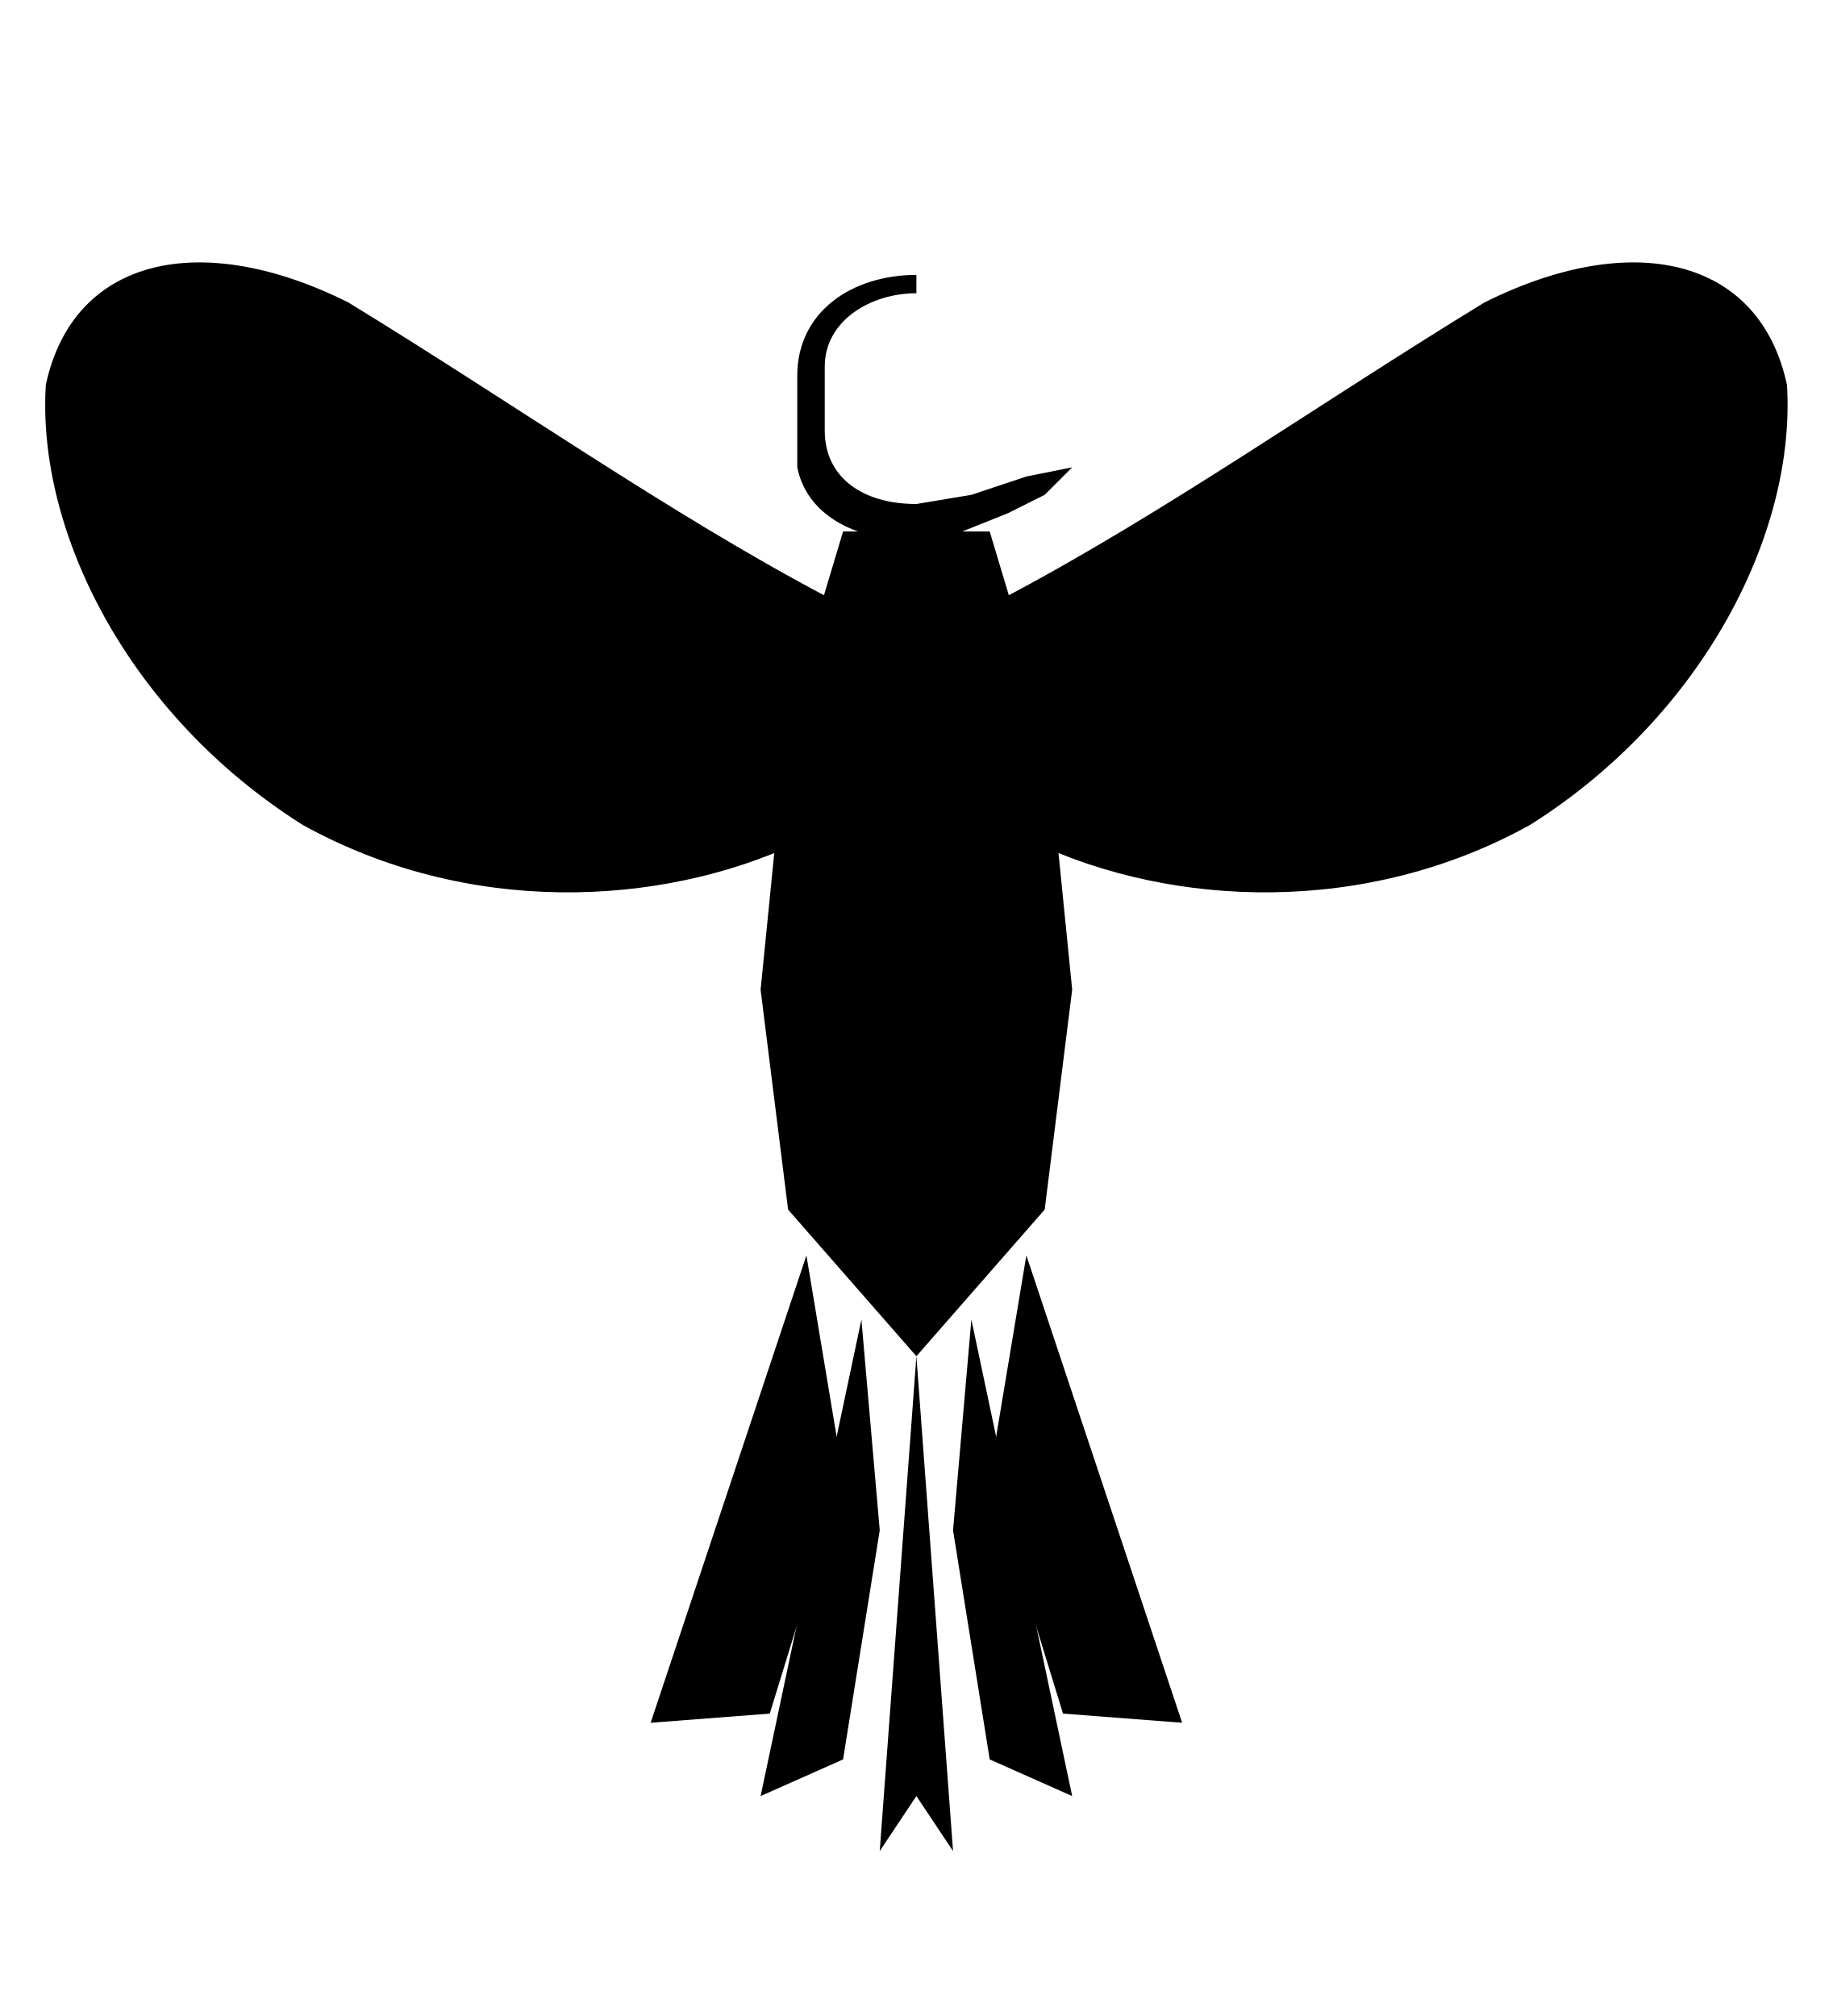
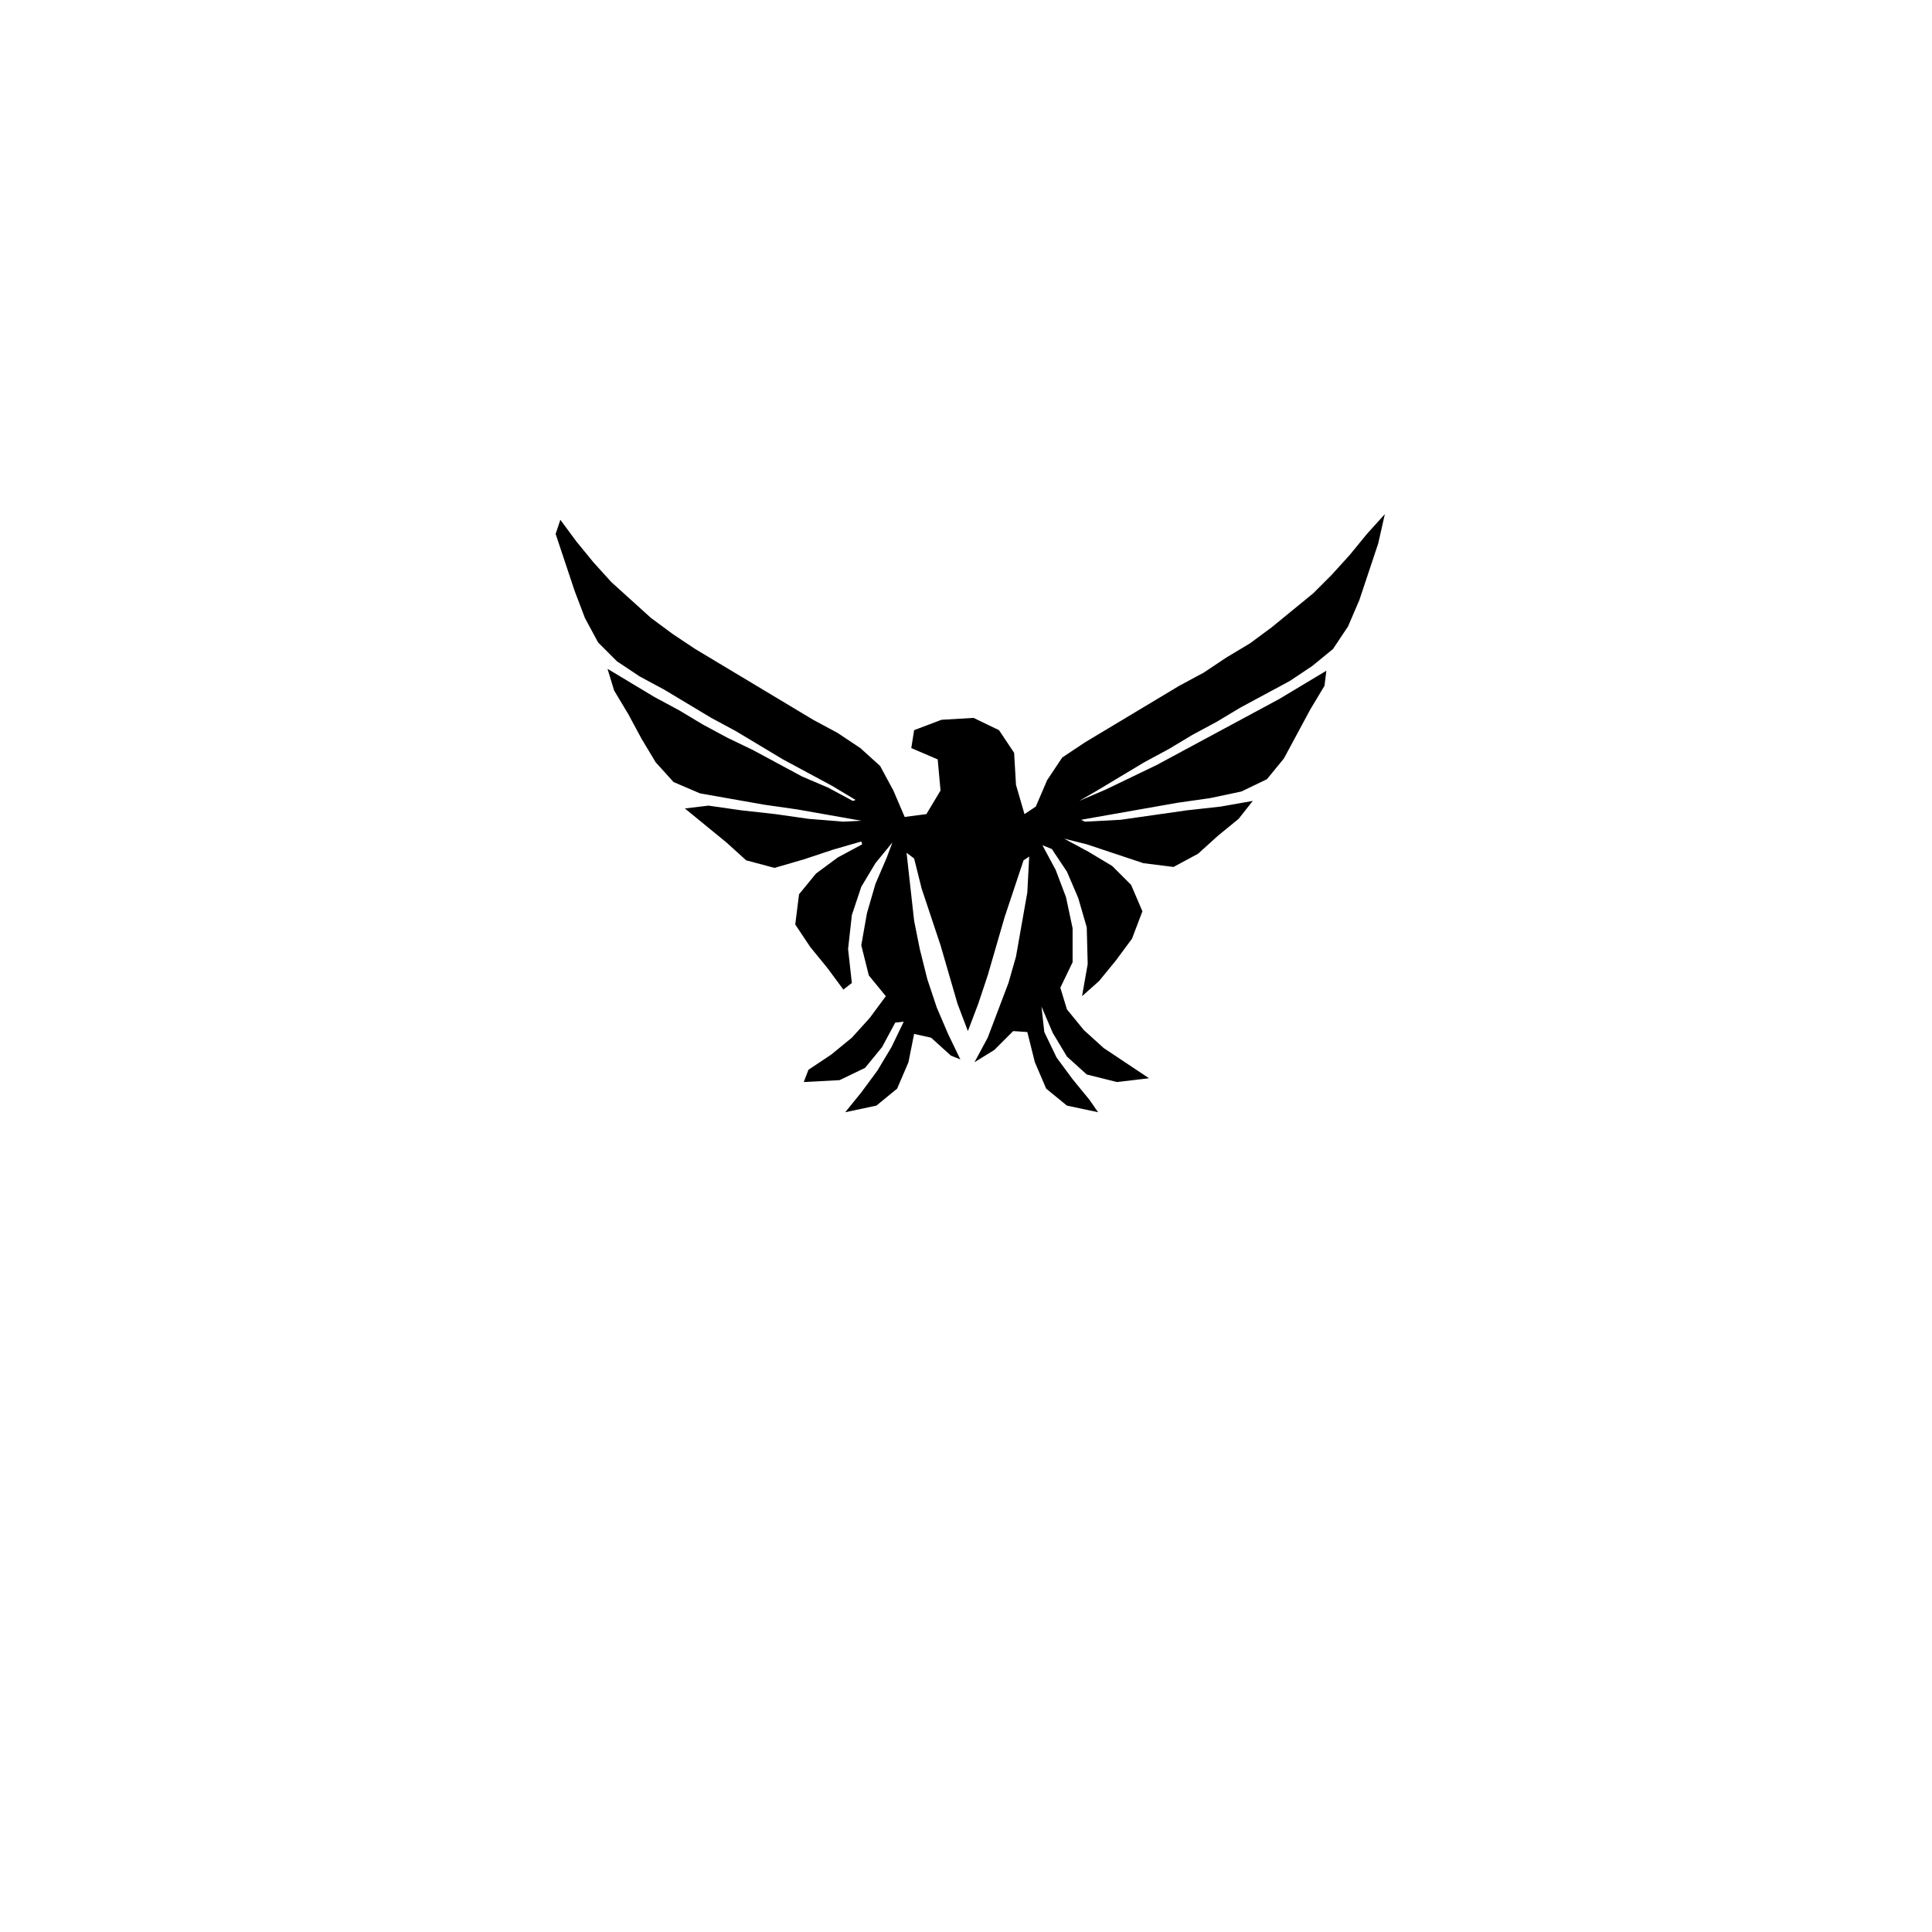
- <svg xmlns="http://www.w3.org/2000/svg" viewBox="0 0 200 220" fill="currentColor" aria-label="All Financial Freedom phoenix">
-   <path d="M 100 32 C 95 32 90 35 90 40 L 90 47 C 90 52 94 55 100 55 L 106 54 L 112 52 L 117 51 L 114 54 L 110 56 L 105 58 L 100 59 C 93 59 88 56 87 51 L 87 41 C 87 34 93 30 100 30 Z" />
-   <path d="M 92 58 L 108 58 L 114 78 L 117 108 L 114 132 L 100 148 L 86 132 L 83 108 L 86 78 Z" />
-   <path d="M 90 65 C 73 56 56 44 38 33 C 22 25 8 28 5 42 C 4 58 14 78 33 90 C 51 100 72 99 87 92 L 91 84 Z" />
-   <path d="M 110 65 C 127 56 144 44 162 33 C 178 25 192 28 195 42 C 196 58 186 78 167 90 C 149 100 128 99 113 92 L 109 84 Z" />
-   <path d="M 100 148 L 96 202 L 100 196 L 104 202 Z" />
-   <path d="M 94 144 L 83 196 L 92 192 L 96 167 Z" />
-   <path d="M 106 144 L 117 196 L 108 192 L 104 167 Z" />
-   <path d="M 88 137 L 71 188 L 84 187 L 92 161 Z" />
-   <path d="M 112 137 L 129 188 L 116 187 L 108 161 Z" />
+ <svg xmlns="http://www.w3.org/2000/svg" width="1024" height="1024" viewBox="0 0 1024 1024" fill="currentColor" aria-label="All Financial Freedom">
+   <path d="M 582.00 589.50 L 565.50 586.00 L 554.50 577.00 L 548.50 563.00 L 544.50 547.00 L 537.00 546.50 L 527.00 556.50 L 516.50 563.00 L 523.50 550.00 L 529.00 535.50 L 534.50 521.00 L 538.50 507.00 L 541.50 490.00 L 544.50 473.00 L 545.50 454.00 L 542.50 456.00 L 537.50 471.00 L 532.50 486.00 L 528.00 501.50 L 523.50 517.00 L 518.50 532.00 L 513.00 546.50 L 507.50 532.00 L 503.00 516.50 L 498.50 501.00 L 493.50 486.00 L 488.50 471.00 L 484.50 455.00 L 480.50 452.00 L 482.50 470.00 L 484.50 488.00 L 487.50 503.00 L 491.50 519.00 L 496.50 534.00 L 502.50 548.00 L 509.00 561.50 L 504.00 559.50 L 493.50 550.00 L 484.50 548.00 L 481.50 563.00 L 475.50 577.00 L 464.50 586.00 L 448.00 589.50 L 456.50 579.00 L 465.00 567.50 L 472.50 555.00 L 479.00 541.50 L 474.50 542.00 L 467.50 555.00 L 458.50 566.00 L 445.00 572.50 L 426.00 573.50 L 428.50 567.00 L 440.50 559.00 L 451.50 550.00 L 461.00 539.50 L 469.50 528.00 L 460.50 517.00 L 456.50 501.00 L 459.50 484.00 L 464.00 468.50 L 470.00 454.50 L 473.00 446.50 L 464.00 457.50 L 456.50 470.00 L 451.50 485.00 L 449.50 503.00 L 451.50 521.00 L 447.00 524.50 L 438.50 513.00 L 429.50 502.00 L 421.50 490.00 L 423.50 474.00 L 432.50 463.00 L 444.00 454.50 L 457.00 447.50 L 456.50 446.00 L 441.00 450.50 L 426.00 455.50 L 410.50 460.00 L 395.50 456.00 L 385.00 446.50 L 374.00 437.50 L 363.00 428.50 L 375.50 427.00 L 393.00 429.50 L 411.00 431.50 L 428.50 434.00 L 447.00 435.50 L 456.50 435.00 L 439.50 432.00 L 422.50 429.00 L 405.00 426.50 L 388.00 423.50 L 371.00 420.50 L 357.00 414.50 L 347.50 404.00 L 340.00 391.50 L 333.00 378.50 L 325.50 366.00 L 322.00 354.50 L 334.50 362.00 L 347.00 369.50 L 360.00 376.50 L 372.50 384.00 L 385.50 391.00 L 399.00 397.50 L 412.00 404.50 L 425.00 411.50 L 439.00 417.50 L 452.00 424.50 L 453.50 424.00 L 441.00 416.50 L 428.00 409.50 L 415.00 402.50 L 402.50 395.00 L 390.00 387.50 L 377.00 380.50 L 364.50 373.00 L 352.00 365.50 L 339.00 358.50 L 327.00 350.50 L 317.00 340.50 L 310.00 327.50 L 304.50 313.00 L 299.50 298.00 L 294.50 283.00 L 297.00 275.50 L 305.50 287.00 L 314.50 298.00 L 324.00 308.50 L 334.50 318.00 L 345.00 327.50 L 356.50 336.00 L 368.50 344.00 L 381.00 351.50 L 393.50 359.00 L 406.00 366.50 L 418.50 374.00 L 431.00 381.50 L 444.00 388.50 L 456.00 396.50 L 466.50 406.00 L 473.50 419.00 L 479.50 433.00 L 491.00 431.50 L 498.50 419.00 L 497.00 402.50 L 483.00 396.50 L 484.50 387.00 L 499.00 381.50 L 516.00 380.50 L 529.50 387.00 L 537.50 399.00 L 538.50 416.00 L 543.00 431.50 L 549.00 427.50 L 555.00 413.50 L 563.00 401.50 L 575.00 393.50 L 587.50 386.00 L 600.00 378.50 L 612.50 371.00 L 625.00 363.50 L 638.00 356.50 L 650.00 348.50 L 662.50 341.00 L 674.00 332.50 L 685.00 323.50 L 696.00 314.50 L 706.00 304.50 L 715.50 294.00 L 724.50 283.00 L 734.00 272.50 L 730.50 288.00 L 725.50 303.00 L 720.50 318.00 L 714.50 332.00 L 706.50 344.00 L 695.50 353.00 L 683.50 361.00 L 670.50 368.00 L 657.50 375.00 L 645.00 382.50 L 632.00 389.50 L 619.50 397.00 L 606.50 404.00 L 594.00 411.50 L 581.50 419.00 L 572.00 424.50 L 586.00 418.50 L 599.50 412.00 L 613.00 405.50 L 626.00 398.50 L 639.00 391.50 L 652.00 384.50 L 665.00 377.50 L 678.00 370.50 L 690.50 363.00 L 703.00 355.50 L 702.00 363.50 L 694.50 376.00 L 687.50 389.00 L 680.50 402.00 L 671.50 413.00 L 658.00 419.50 L 641.50 423.00 L 624.00 425.50 L 607.00 428.50 L 590.00 431.50 L 573.00 434.50 L 575.00 435.50 L 594.00 434.50 L 611.50 432.00 L 629.00 429.50 L 647.00 427.50 L 664.00 424.50 L 656.50 434.00 L 645.50 443.00 L 635.00 452.50 L 622.00 459.50 L 606.00 457.50 L 591.00 452.50 L 576.00 447.50 L 564.00 444.50 L 577.00 451.50 L 589.50 459.00 L 599.50 469.00 L 605.50 483.00 L 600.00 497.50 L 591.50 509.00 L 582.50 520.00 L 573.50 528.00 L 576.50 511.00 L 576.00 491.50 L 571.50 476.00 L 565.50 462.00 L 557.50 450.00 L 552.50 448.00 L 559.50 461.00 L 565.00 475.50 L 568.50 492.00 L 568.50 510.00 L 562.00 523.50 L 565.50 535.00 L 574.50 546.00 L 585.00 555.50 L 597.00 563.50 L 609.00 571.50 L 592.00 573.50 L 576.00 569.50 L 565.50 560.00 L 558.00 547.50 L 552.00 533.50 L 553.50 547.00 L 560.00 560.50 L 568.50 572.00 L 577.50 583.00 Z" fill-rule="evenodd" />
</svg>
